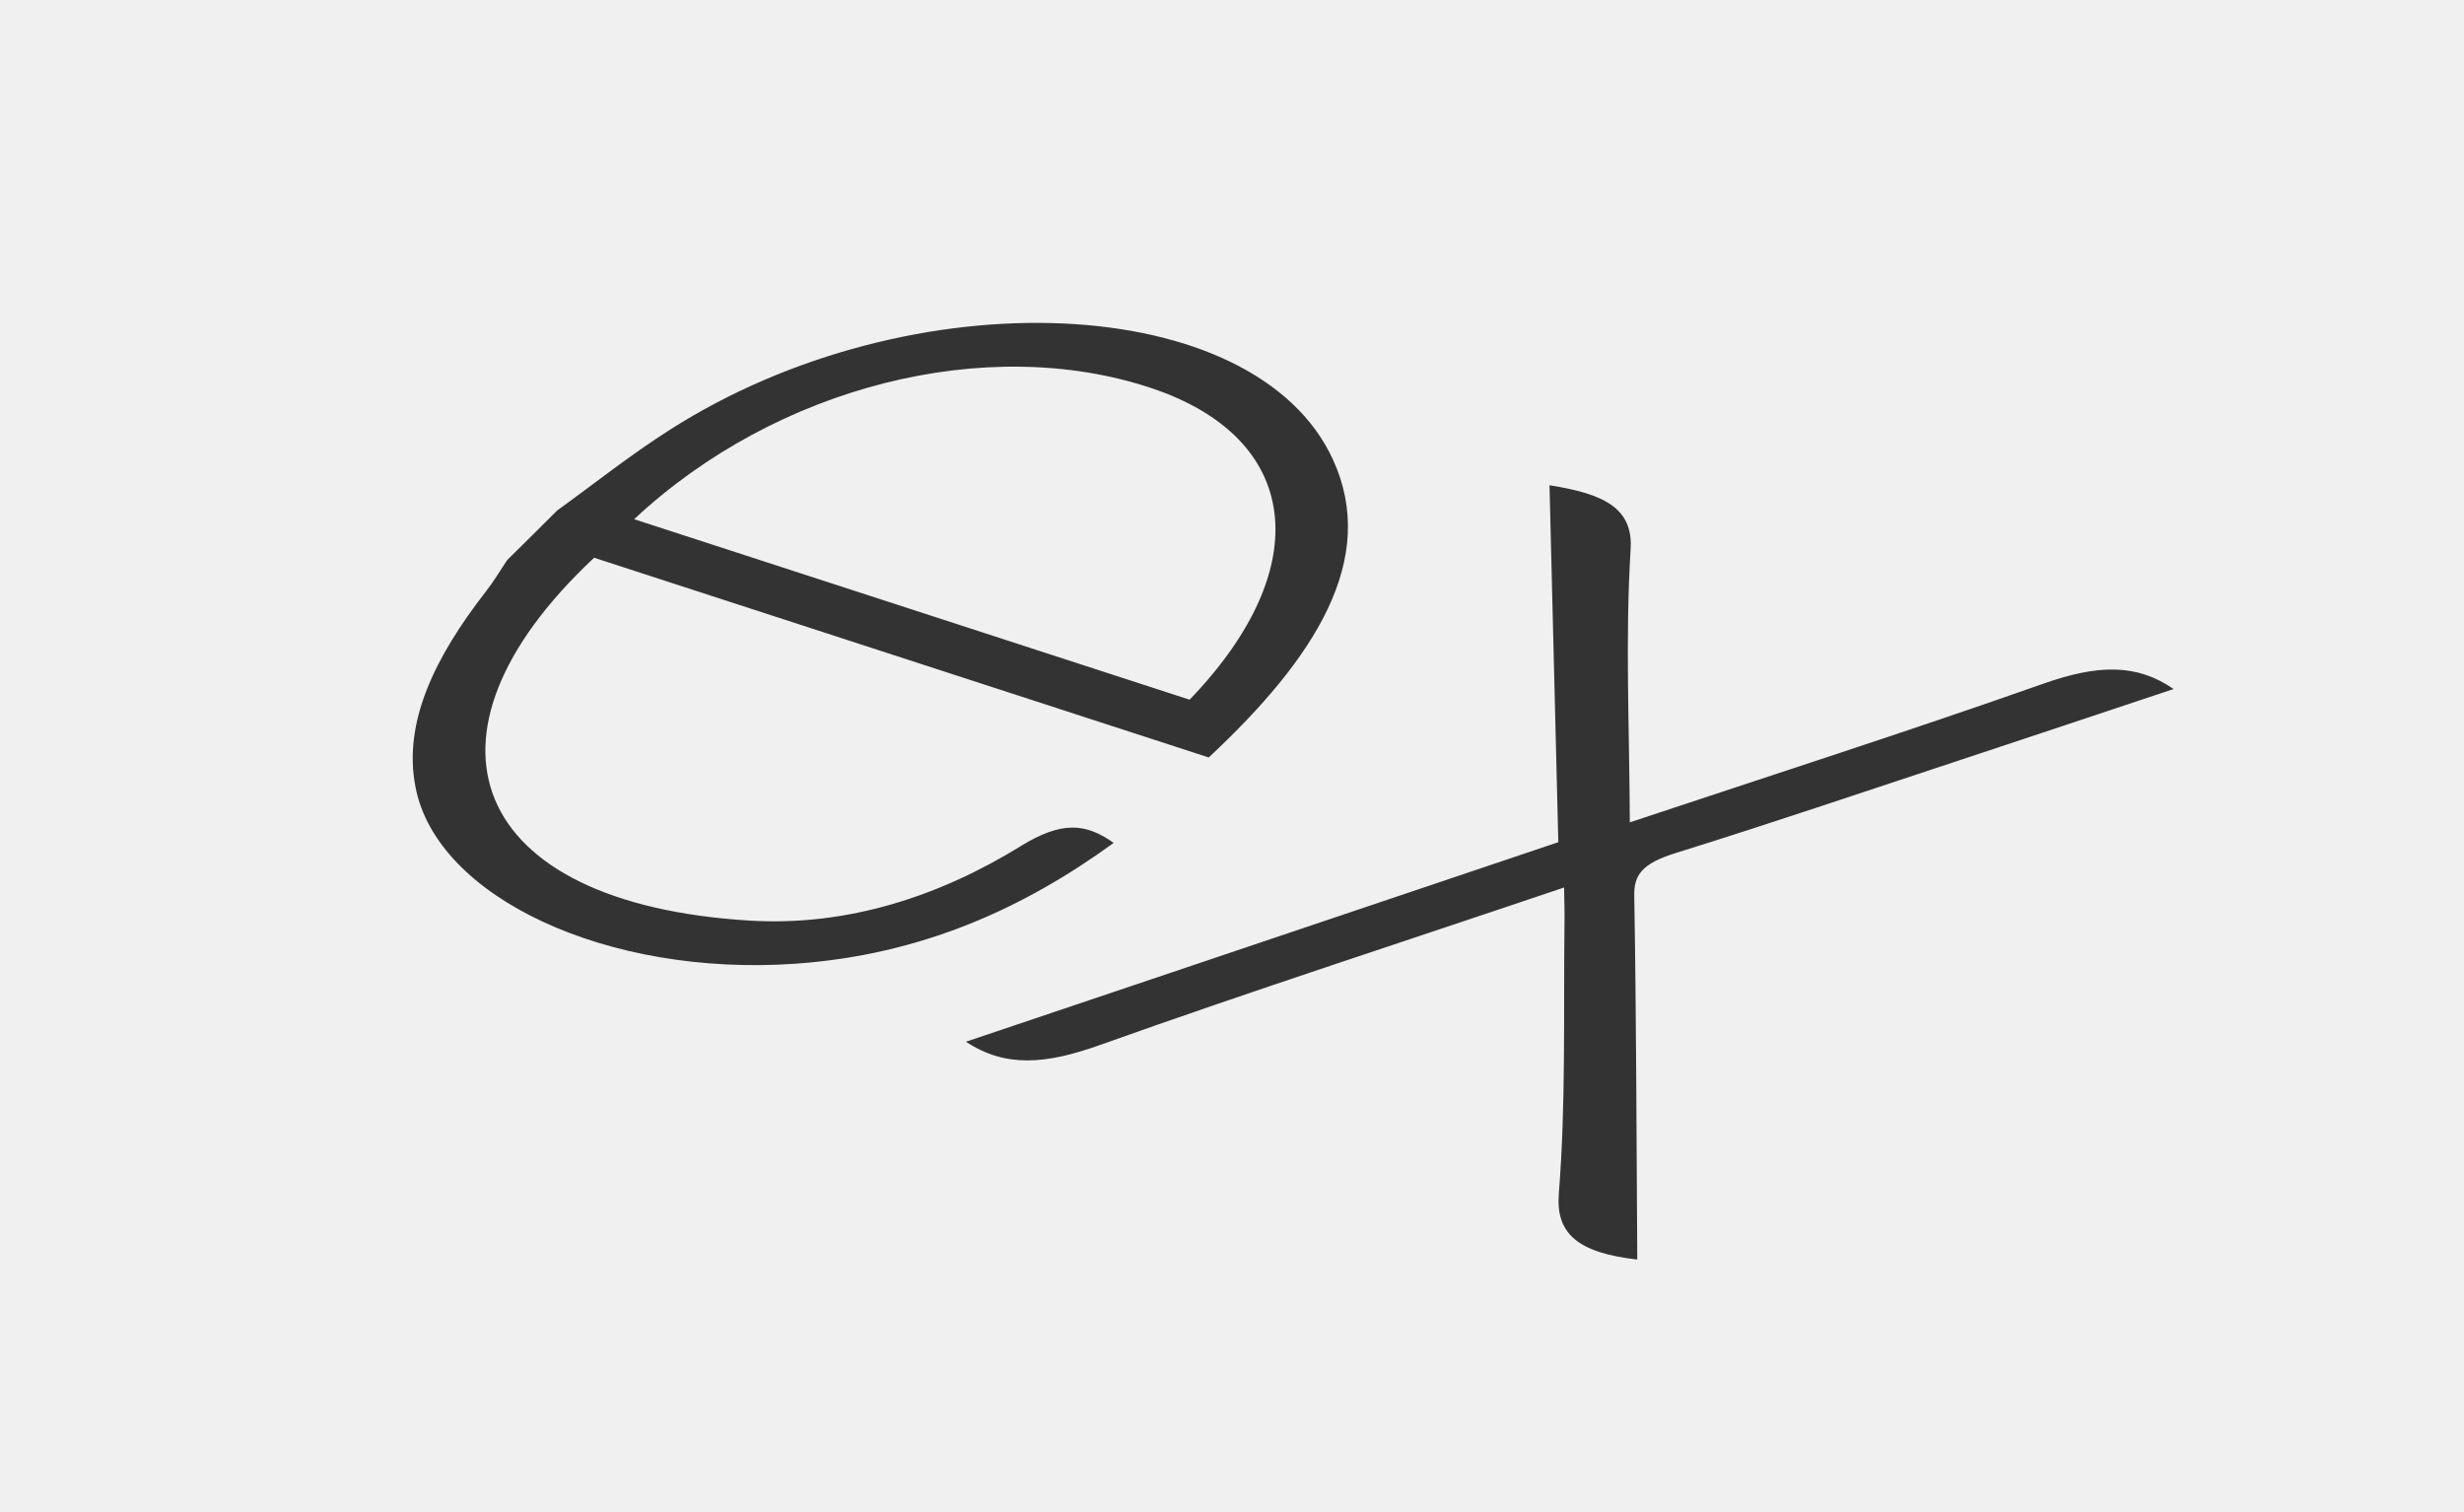
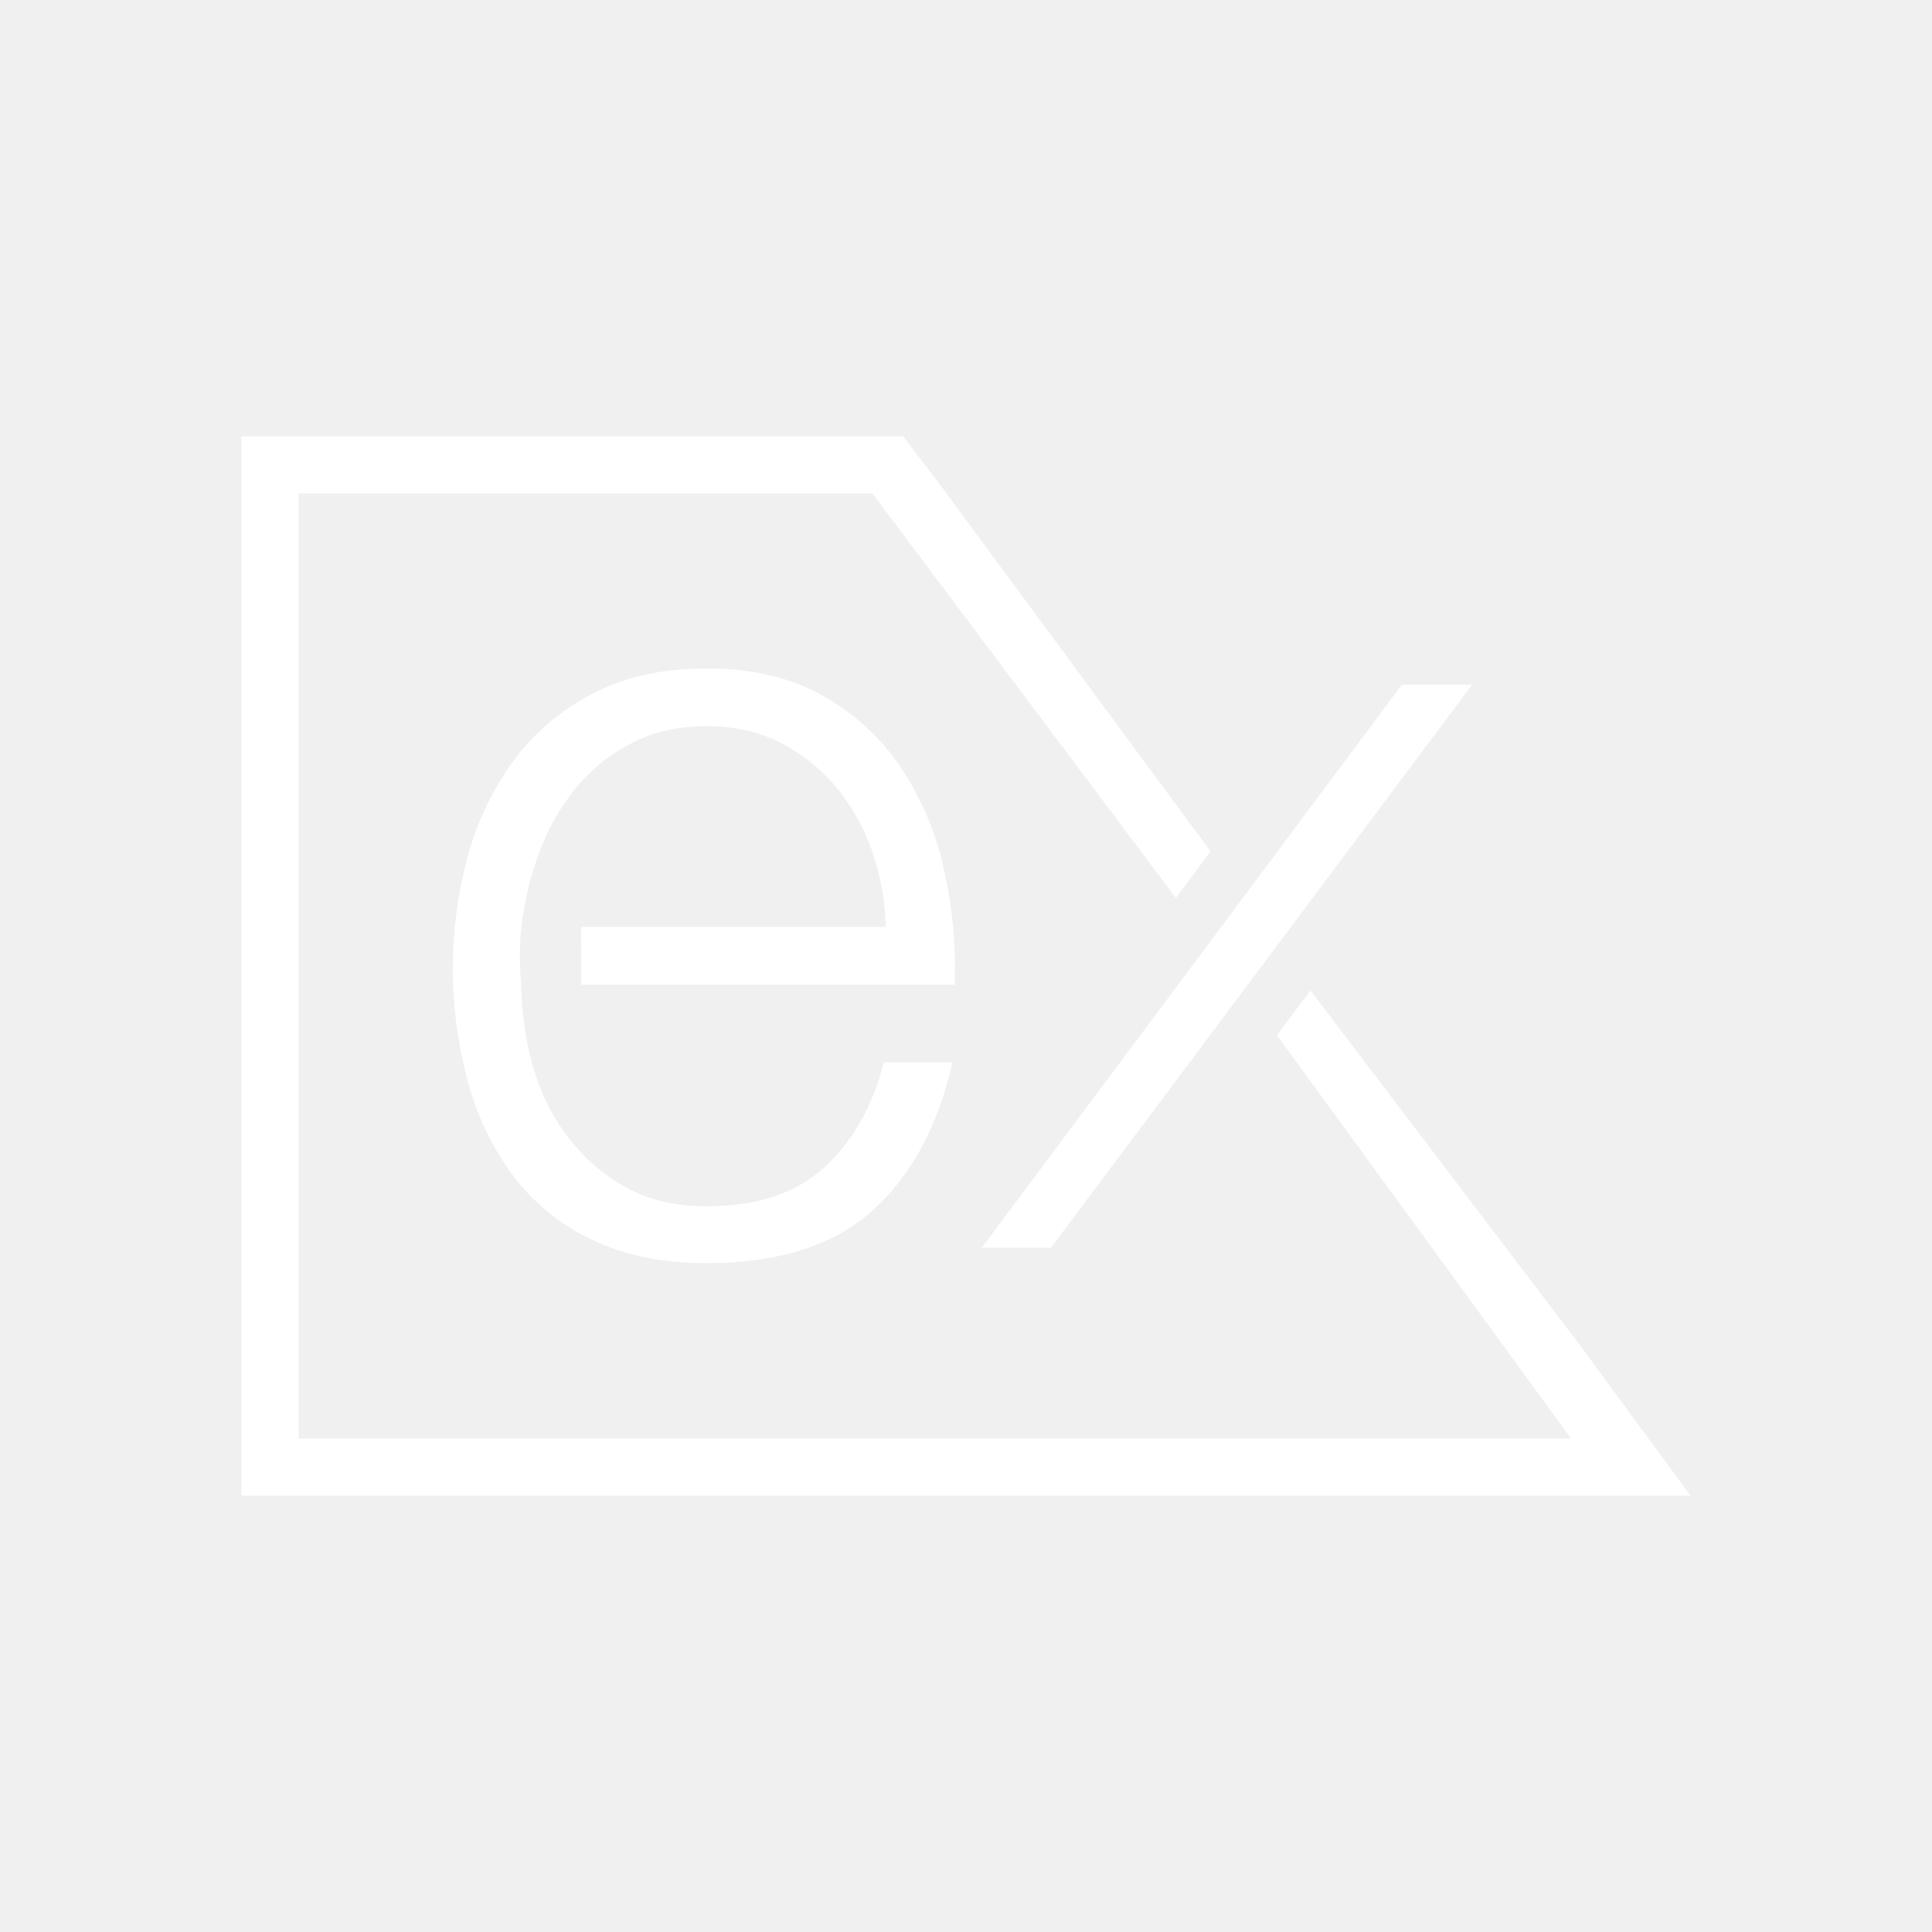
- <svg xmlns="http://www.w3.org/2000/svg" width="181" height="111" viewBox="0 0 181 111" fill="none">
-   <g clip-path="url(#clip0_33_173)">
-     <path d="M120.271 92.519C115.884 92.018 114.27 90.609 114.509 87.657C115.033 81.045 114.844 74.512 114.924 67.946C114.937 67.098 114.913 66.253 114.896 65.188C103.291 69.116 91.972 72.771 80.786 76.764C76.787 78.19 73.852 78.424 70.955 76.519L114.47 61.861L113.823 35.644C117.816 36.272 119.968 37.314 119.782 40.33C119.374 46.988 119.698 53.557 119.723 60.404C130.085 56.956 140.107 53.74 150.039 50.241C154.046 48.817 156.924 48.716 159.669 50.612C154.399 52.367 149.227 54.097 144.057 55.805C137.082 58.106 130.13 60.469 123.098 62.656C120.592 63.436 120.021 64.286 120.049 65.802C120.202 74.611 120.208 83.46 120.271 92.519ZM40.936 37.49C43.69 35.508 46.292 33.42 49.231 31.554C66.977 20.239 92.241 21.347 97.926 33.778C101.25 41.067 96.635 48.319 88.791 55.638L43.643 40.968C29.603 54.108 34.474 66.379 55.078 67.622C62.306 68.058 69.082 65.796 75 62.139C77.977 60.309 79.74 60.444 81.808 61.913C75.171 66.738 67.669 70.135 58.441 70.787C44.605 71.759 32.081 65.92 30.523 57.818C29.588 53.051 31.952 48.264 35.673 43.471C36.273 42.71 36.732 41.919 37.254 41.14C38.489 39.926 39.717 38.709 40.936 37.49ZM46.582 38.137L87.385 51.395C96.779 41.647 95.552 32.154 84.551 28.5C72.487 24.485 57.063 28.352 46.582 38.137Z" fill="#333333" />
-   </g>
-   <defs>
-     <clipPath id="clip0_33_173">
-       <rect width="108.895" height="108.895" fill="white" transform="matrix(0.951057 0.309017 -0.707107 0.707107 77.0002 0)" />
-     </clipPath>
-   </defs>
+ <svg xmlns="http://www.w3.org/2000/svg" width="256" height="256" viewBox="0 0 256 256">
+   <svg viewBox="0 0 24 24" fill="none" x="32" width="192" y="32" height="192">
+     <path d="M12.262 16.666h1.146l6.975-9.325H19.22zm9.778 1.441v.004l-4.334-5.706-.557.74 4.873 6.682H.945V4.173h9.505l5.026 6.7.574-.772-4.374-5.928h.003l-.719-.945H0v17.544h24zM10.917 8.705a3.8 3.8 0 0 0-1.292-1.183q-.796-.45-1.916-.45c-.746 0-1.37.14-1.906.424a3.76 3.76 0 0 0-1.31 1.12 4.9 4.9 0 0 0-.75 1.581 7.17 7.17 0 0 0 0 3.696c.148.567.402 1.101.75 1.573a3.5 3.5 0 0 0 1.31 1.066q.803.39 1.906.389 1.77 0 2.739-.868.966-.867 1.328-2.457h-1.139q-.271 1.084-.977 1.734-.704.651-1.952.65-.812 0-1.392-.342a3.1 3.1 0 0 1-.957-.869 3.5 3.5 0 0 1-.551-1.182 5 5 0 0 1-.17-1.133 9 9 0 0 0-.015-.286 4.5 4.5 0 0 1 .015-.829c.047-.418.147-.83.296-1.223A3.7 3.7 0 0 1 5.54 9.05a2.9 2.9 0 0 1 .922-.742q.541-.28 1.246-.28c.47 0 .869.093 1.23.28q.541.281.922.742.379.461.587 1.057t.225 1.246H5.625l.004.957h6.182a7.3 7.3 0 0 0-.18-1.924 4.9 4.9 0 0 0-.715-1.68z" fill="#fff" />
+   </svg>
</svg>
